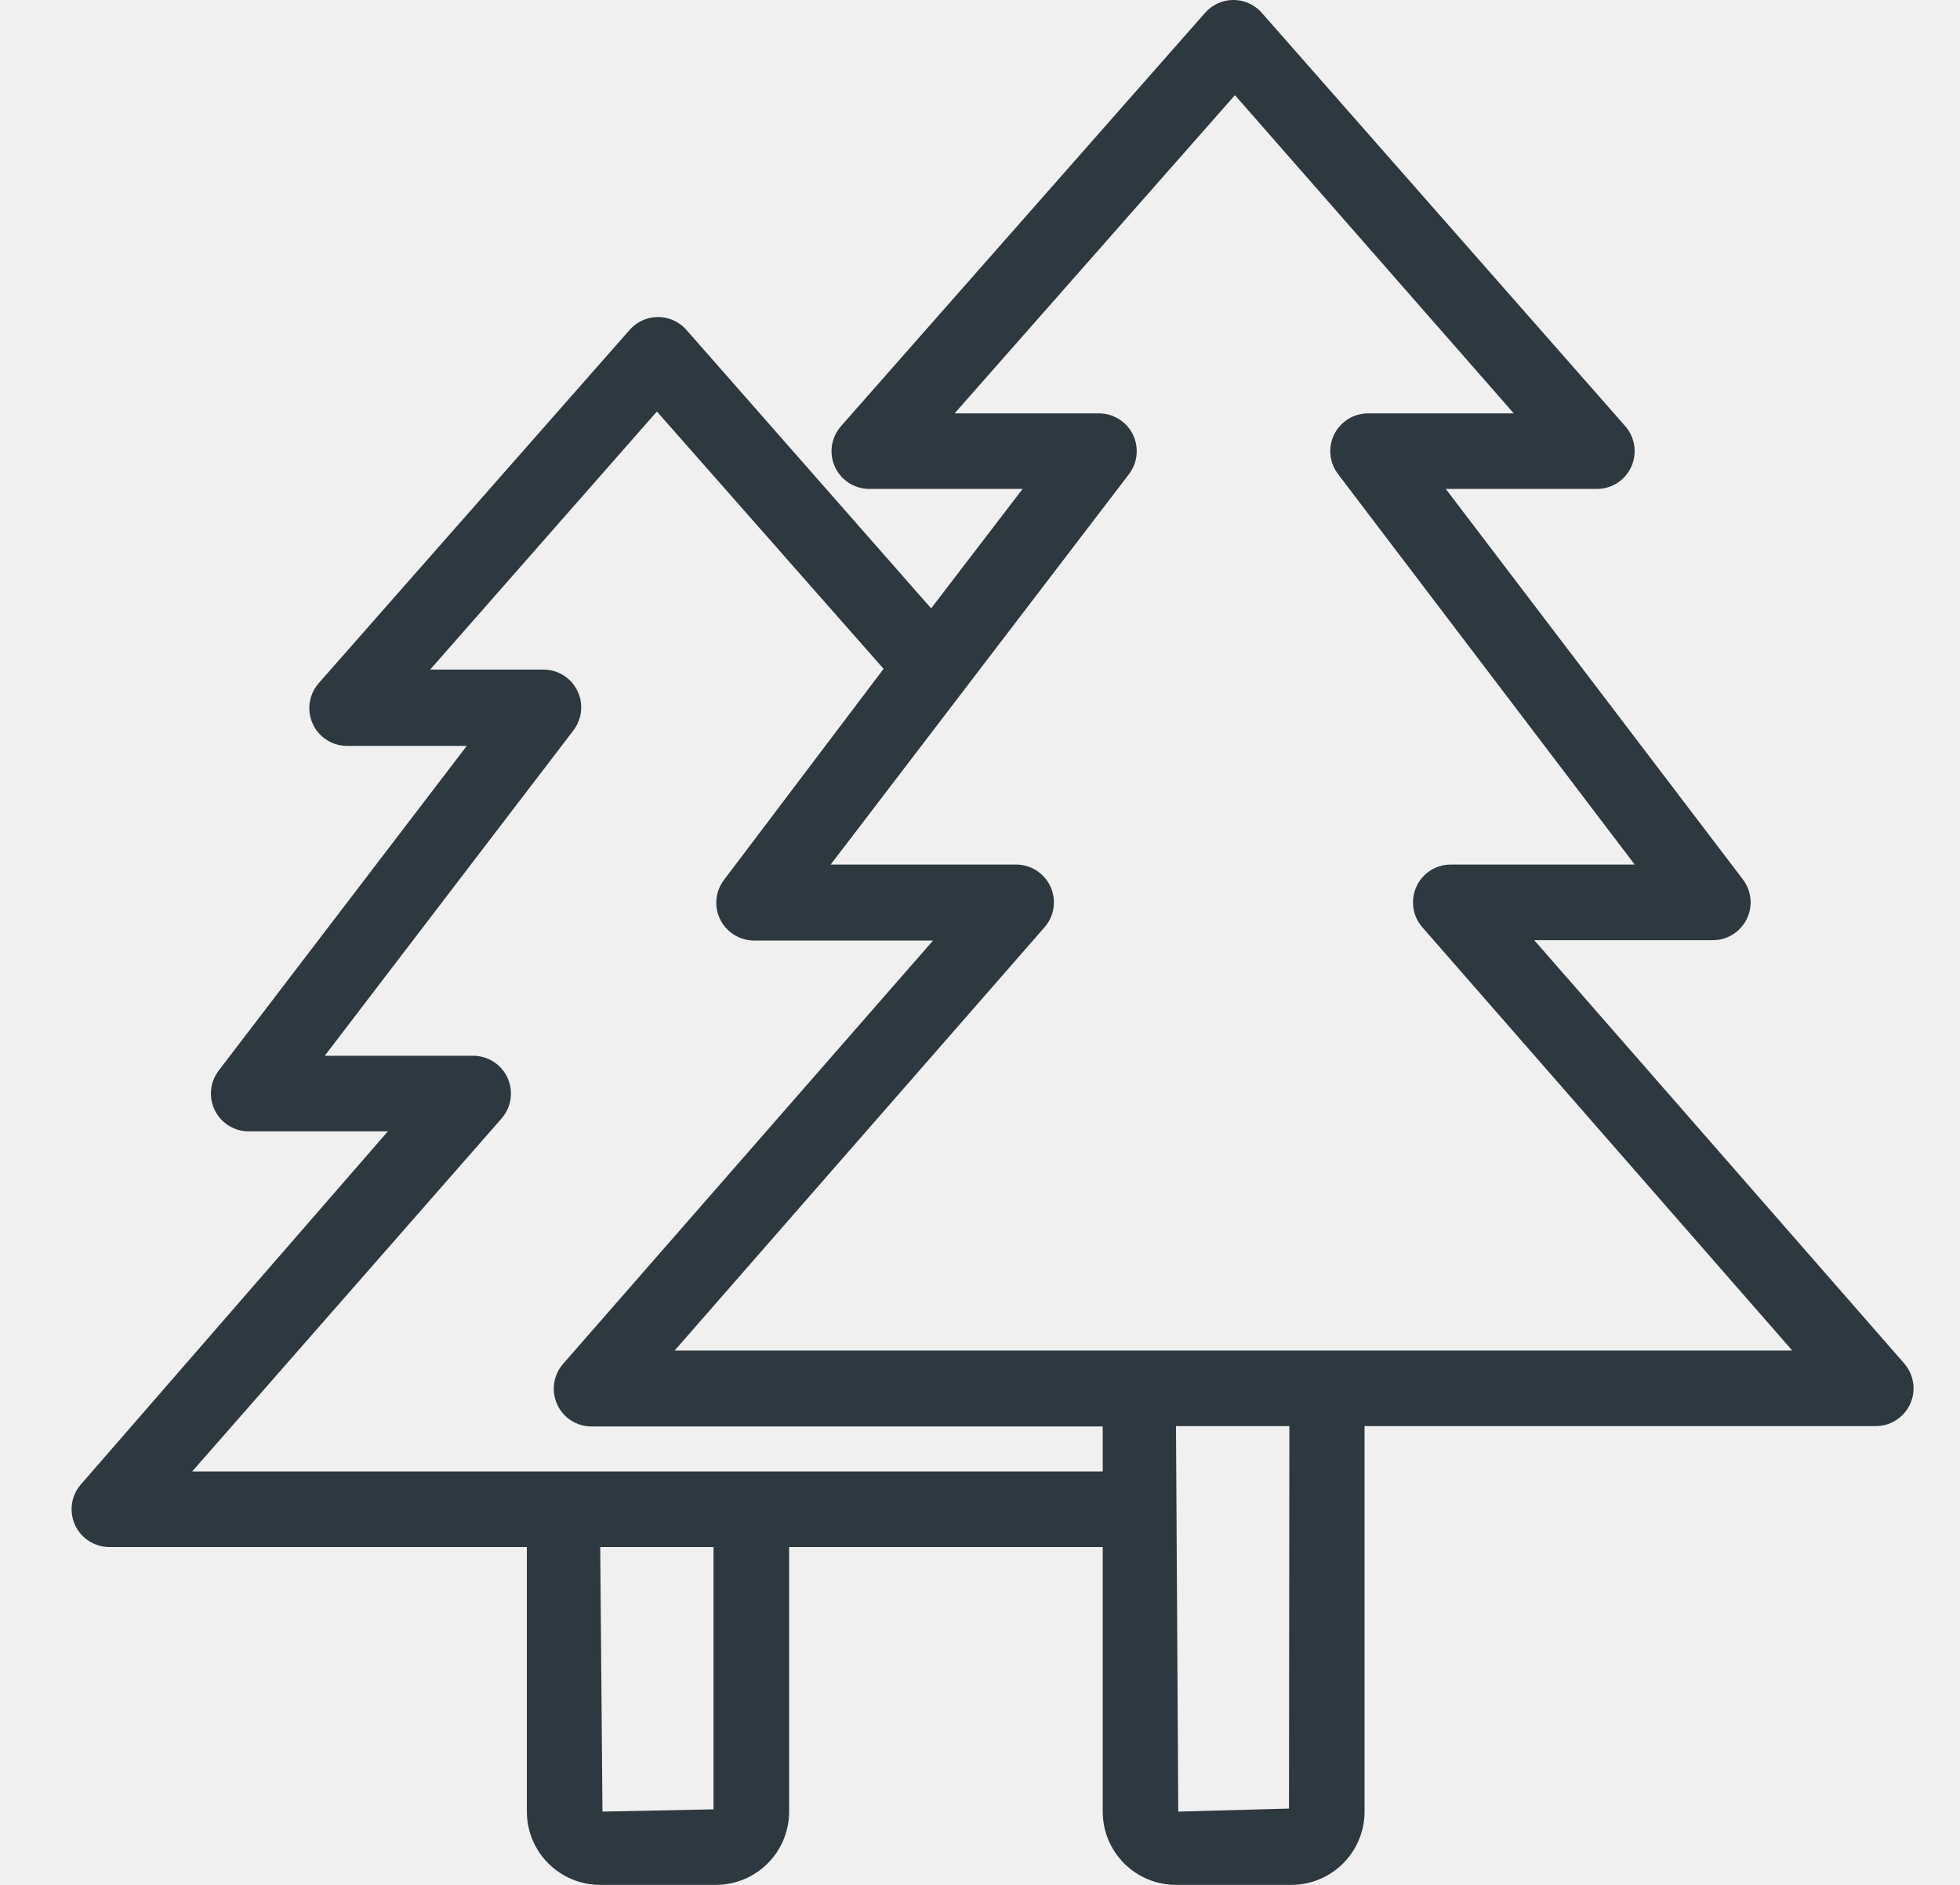
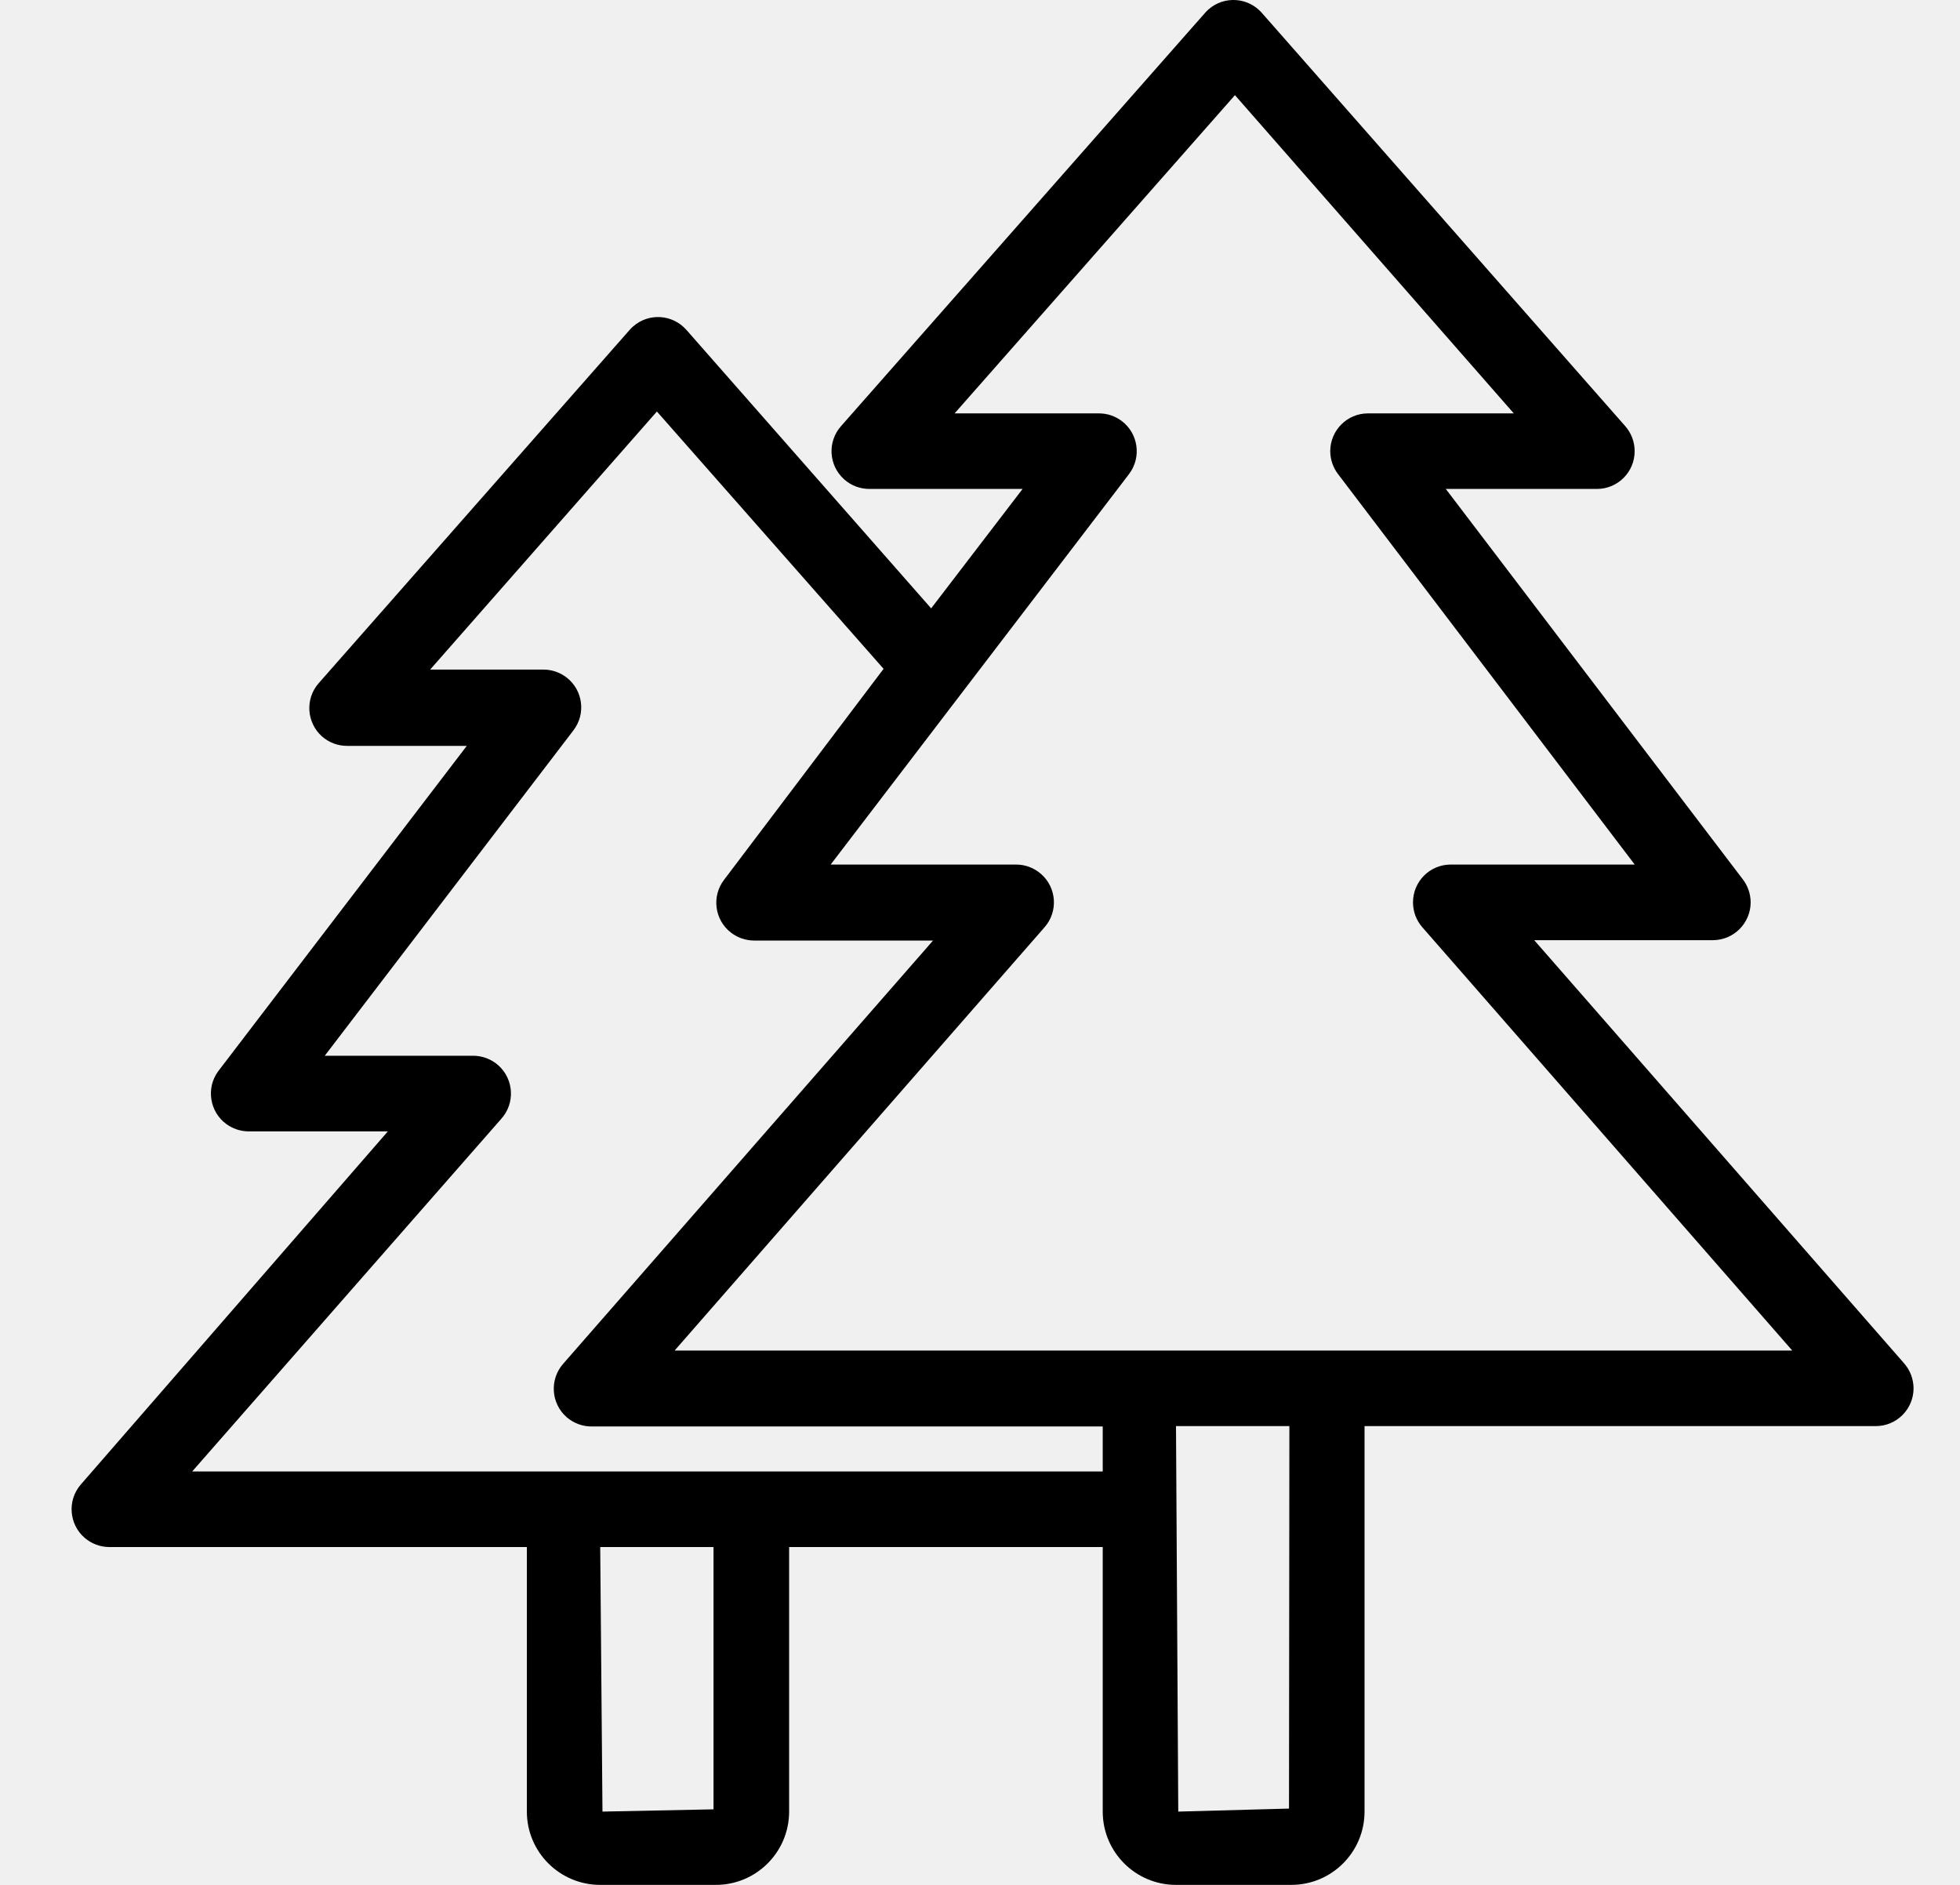
<svg xmlns="http://www.w3.org/2000/svg" width="26" height="25" viewBox="0 0 26 25" fill="none">
  <g clip-path="url(#clip0_2120_2363)">
-     <path d="M25.259 18.083L20.352 12.47H22.723C22.999 12.469 23.223 12.244 23.223 11.967C23.222 11.857 23.186 11.75 23.119 11.663L19.179 6.485H21.184C21.461 6.485 21.685 6.26 21.684 5.983C21.684 5.862 21.64 5.744 21.56 5.653L16.738 0.17C16.555 -0.038 16.238 -0.058 16.031 0.125C16.015 0.139 16 0.154 15.986 0.17L11.16 5.648C10.974 5.854 10.99 6.17 11.196 6.356C11.289 6.44 11.41 6.486 11.536 6.485H13.565L12.352 8.069L9.105 4.375C8.921 4.167 8.605 4.147 8.397 4.331C8.381 4.344 8.367 4.359 8.353 4.375L4.228 9.061C4.045 9.269 4.066 9.586 4.273 9.769C4.365 9.849 4.482 9.893 4.604 9.893H6.192L2.894 14.209C2.731 14.432 2.78 14.746 3.003 14.909C3.087 14.97 3.187 15.004 3.29 15.006H5.145L1.07 19.692C0.89 19.902 0.915 20.219 1.125 20.399C1.215 20.475 1.328 20.518 1.446 20.519H6.989V24.028C6.989 24.565 7.425 25 7.962 25H9.491C10.027 25.003 10.465 24.57 10.468 24.033C10.468 24.031 10.468 24.029 10.468 24.028V20.519H14.628V24.028C14.628 24.565 15.063 25 15.6 25H17.129C17.666 25 18.101 24.565 18.101 24.028V18.915H24.883C25.16 18.915 25.384 18.69 25.384 18.413C25.383 18.292 25.339 18.174 25.259 18.083ZM9.465 23.998L7.992 24.028L7.962 20.519H9.465V23.998ZM14.628 19.517H2.549L6.649 14.84C6.834 14.635 6.818 14.318 6.613 14.132C6.517 14.046 6.392 14 6.263 14.003H4.308L7.606 9.688C7.775 9.468 7.734 9.154 7.515 8.985C7.427 8.918 7.32 8.881 7.21 8.881H5.706L8.714 5.458L11.721 8.871L9.606 11.668C9.437 11.887 9.478 12.202 9.697 12.37C9.785 12.438 9.892 12.474 10.002 12.475H12.377L7.471 18.088C7.288 18.296 7.308 18.613 7.516 18.796C7.608 18.876 7.725 18.92 7.847 18.92H14.628V19.517ZM17.099 23.988L15.63 24.028L15.6 18.915H17.104L17.099 23.988ZM17.129 17.913H8.949L13.856 12.299C14.039 12.091 14.018 11.774 13.81 11.592C13.719 11.512 13.602 11.467 13.48 11.467H11.019L14.979 6.285C15.145 6.063 15.1 5.749 14.879 5.583C14.793 5.519 14.69 5.484 14.583 5.483H12.663L16.382 1.262L20.081 5.483H18.146C17.87 5.483 17.646 5.708 17.646 5.985C17.647 6.095 17.683 6.202 17.751 6.29L21.685 11.467H19.244C18.967 11.467 18.743 11.692 18.744 11.969C18.744 12.091 18.788 12.208 18.868 12.299L23.775 17.913H17.129Z" fill="#2D383F" />
+     <path d="M25.259 18.083L20.352 12.47H22.723C22.999 12.469 23.223 12.244 23.223 11.967C23.222 11.857 23.186 11.75 23.119 11.663L19.179 6.485H21.184C21.461 6.485 21.685 6.26 21.684 5.983C21.684 5.862 21.64 5.744 21.56 5.653L16.738 0.17C16.555 -0.038 16.238 -0.058 16.031 0.125C16.015 0.139 16 0.154 15.986 0.17L11.16 5.648C10.974 5.854 10.99 6.17 11.196 6.356C11.289 6.44 11.41 6.486 11.536 6.485H13.565L12.352 8.069L9.105 4.375C8.921 4.167 8.605 4.147 8.397 4.331C8.381 4.344 8.367 4.359 8.353 4.375L4.228 9.061C4.045 9.269 4.066 9.586 4.273 9.769C4.365 9.849 4.482 9.893 4.604 9.893H6.192L2.894 14.209C2.731 14.432 2.78 14.746 3.003 14.909C3.087 14.97 3.187 15.004 3.29 15.006H5.145L1.07 19.692C0.89 19.902 0.915 20.219 1.125 20.399C1.215 20.475 1.328 20.518 1.446 20.519H6.989V24.028C6.989 24.565 7.425 25 7.962 25H9.491C10.027 25.003 10.465 24.57 10.468 24.033C10.468 24.031 10.468 24.029 10.468 24.028V20.519H14.628V24.028C14.628 24.565 15.063 25 15.6 25H17.129C17.666 25 18.101 24.565 18.101 24.028V18.915H24.883C25.16 18.915 25.384 18.69 25.384 18.413C25.383 18.292 25.339 18.174 25.259 18.083ZM9.465 23.998L7.992 24.028L7.962 20.519H9.465V23.998ZM14.628 19.517H2.549L6.649 14.84C6.834 14.635 6.818 14.318 6.613 14.132C6.517 14.046 6.392 14 6.263 14.003H4.308L7.606 9.688C7.775 9.468 7.734 9.154 7.515 8.985C7.427 8.918 7.32 8.881 7.21 8.881H5.706L8.714 5.458L11.721 8.871L9.606 11.668C9.437 11.887 9.478 12.202 9.697 12.37C9.785 12.438 9.892 12.474 10.002 12.475H12.377L7.471 18.088C7.288 18.296 7.308 18.613 7.516 18.796C7.608 18.876 7.725 18.92 7.847 18.92H14.628V19.517ZM17.099 23.988L15.63 24.028L15.6 18.915H17.104L17.099 23.988ZM17.129 17.913H8.949L13.856 12.299C14.039 12.091 14.018 11.774 13.81 11.592C13.719 11.512 13.602 11.467 13.48 11.467H11.019L14.979 6.285C15.145 6.063 15.1 5.749 14.879 5.583C14.793 5.519 14.69 5.484 14.583 5.483H12.663L16.382 1.262L20.081 5.483H18.146C17.87 5.483 17.646 5.708 17.646 5.985C17.647 6.095 17.683 6.202 17.751 6.29L21.685 11.467H19.244C18.967 11.467 18.743 11.692 18.744 11.969C18.744 12.091 18.788 12.208 18.868 12.299L23.775 17.913H17.129Z" fill="currentColor" />
  </g>
  <defs>
    <clipPath id="clip0_2120_2363">
      <rect width="25" height="25" fill="white" transform="translate(0.666504)" />
    </clipPath>
  </defs>
</svg>
